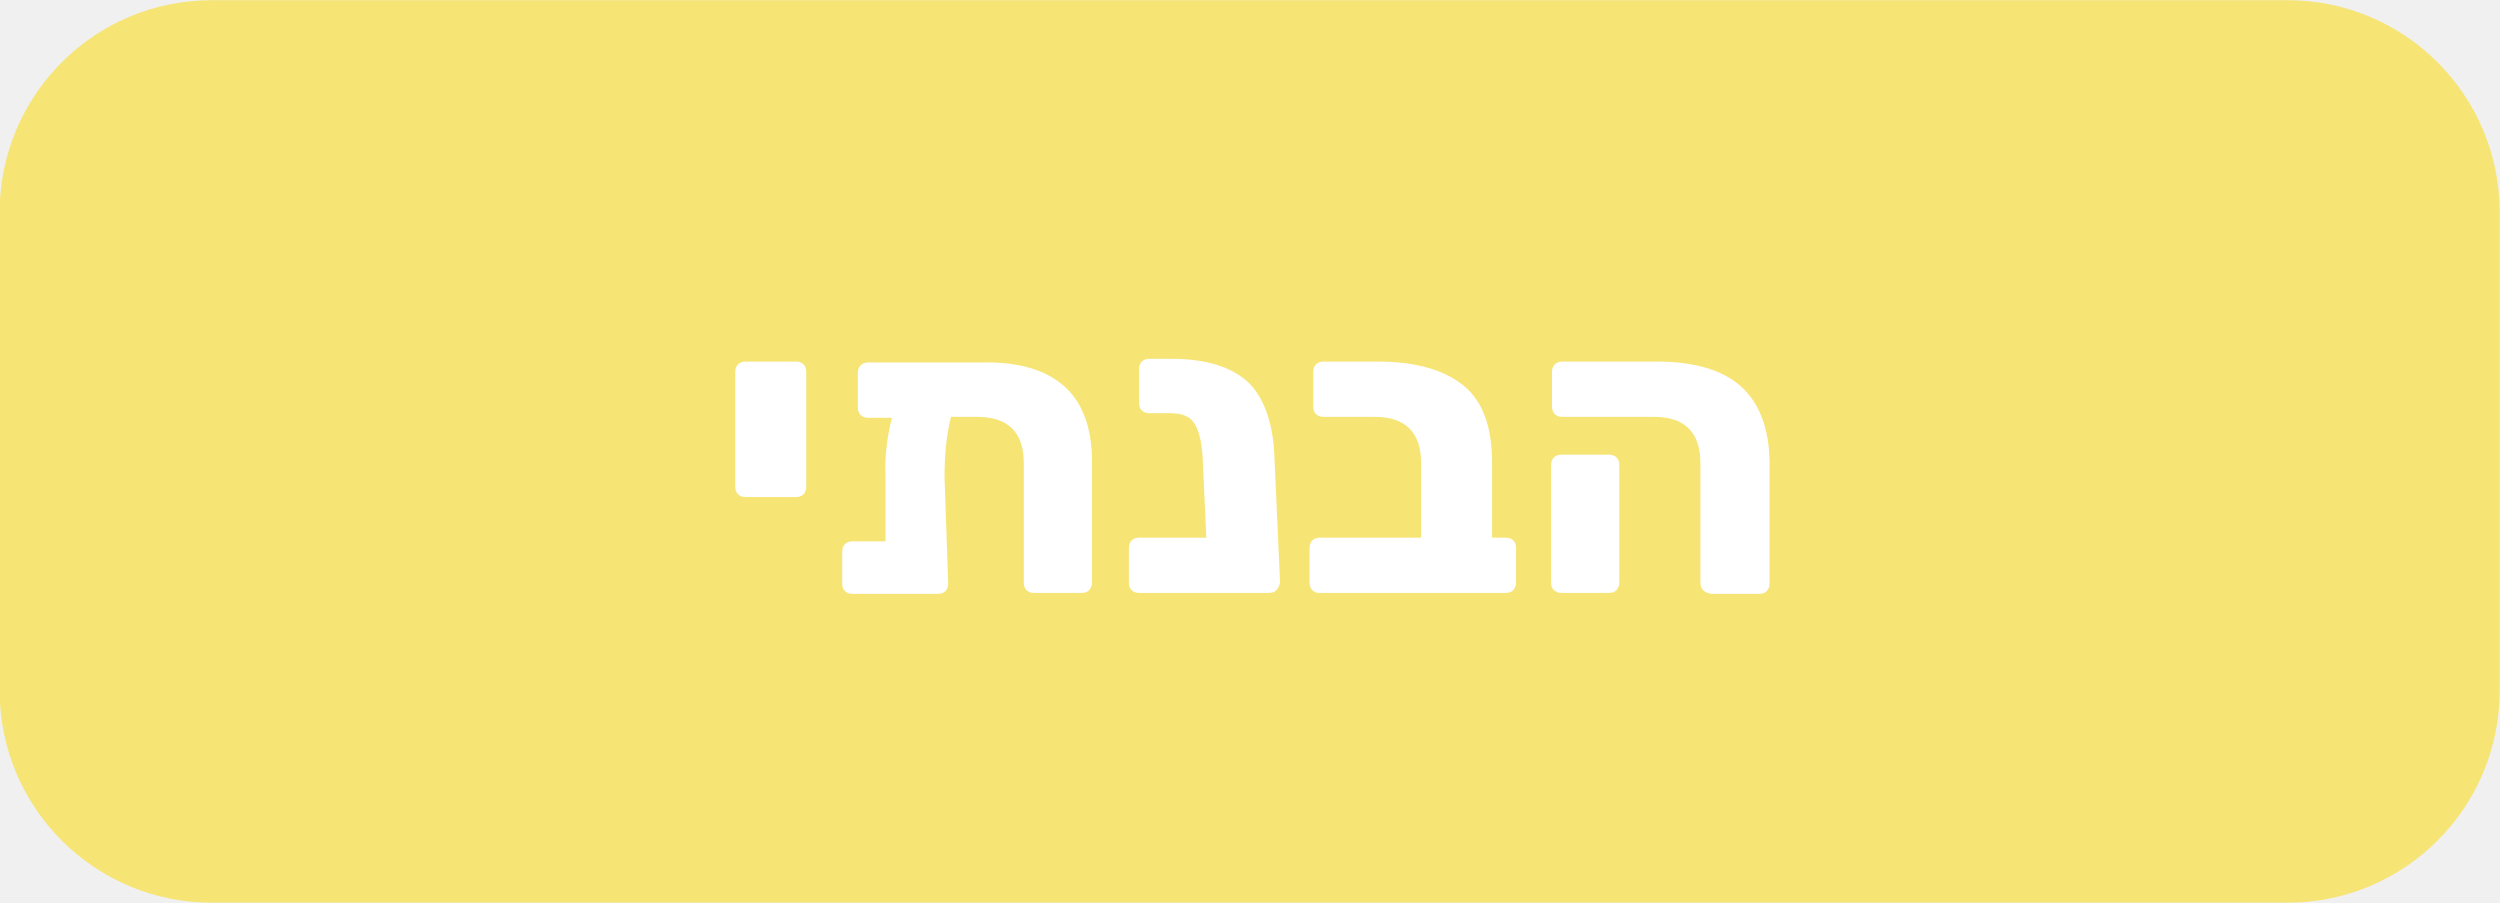
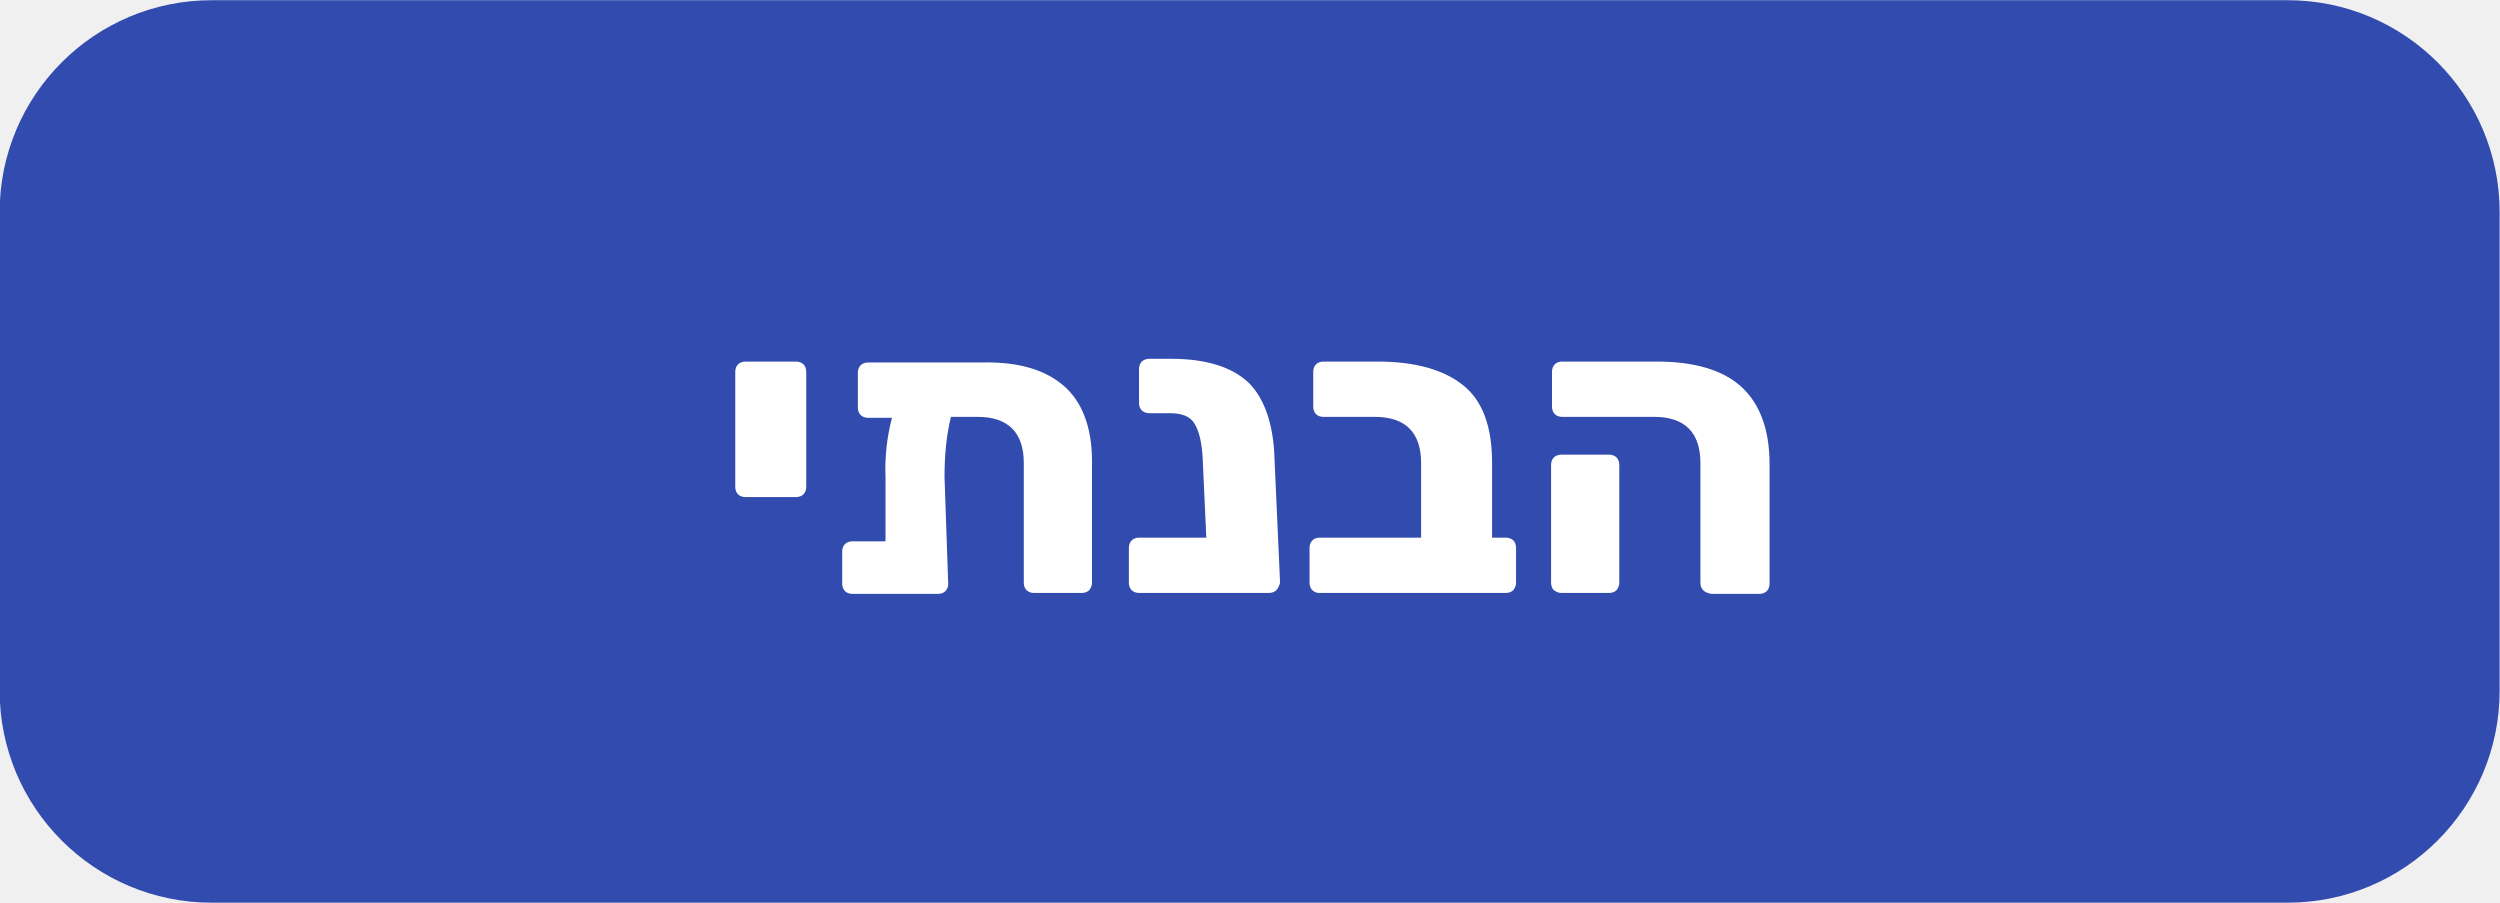
<svg xmlns="http://www.w3.org/2000/svg" version="1.1" id="Layer_1" x="0px" y="0px" viewBox="0 0 271.2 97.9" style="enable-background:new 0 0 271.2 97.9;" xml:space="preserve">
  <style type="text/css">
- 	.st0{fill:#F6E475;}
+ 	.st0{fill:#324BAF;}
	.st1{enable-background:new    ;}
	.st2{fill:#FFFFFF;}
</style>
  <g id="Group_451" transform="translate(-404.239 -1329.677)">
    <path id="Rectangle_19" class="st0" d="M427.2,1329.7h225.2c12.7,0,23,10.3,23,23v51.9c0,12.7-10.3,23-23,23H427.2   c-12.7,0-23-10.3-23-23v-51.9C404.2,1340,414.5,1329.7,427.2,1329.7z" />
    <g class="st1">
      <path class="st2" d="M484.3,1383.3c-0.2-0.2-0.3-0.5-0.3-0.8V1370c0-0.3,0.1-0.6,0.3-0.8c0.2-0.2,0.5-0.3,0.8-0.3h5.5    c0.3,0,0.6,0.1,0.8,0.3c0.2,0.2,0.3,0.5,0.3,0.8v12.5c0,0.3-0.1,0.6-0.3,0.8c-0.2,0.2-0.5,0.3-0.8,0.3h-5.5    C484.8,1383.6,484.5,1383.5,484.3,1383.3z" />
      <path class="st2" d="M519.6,1371.5c2,1.7,3.1,4.5,3.1,8.2v13.2c0,0.3-0.1,0.5-0.3,0.8c-0.2,0.2-0.5,0.3-0.8,0.3h-5.2    c-0.3,0-0.6-0.1-0.8-0.3c-0.2-0.2-0.3-0.5-0.3-0.8v-13c0-3.3-1.7-5-5-5h-2.9c-0.5,2-0.7,4.2-0.7,6.5l0.4,11.6    c0,0.3-0.1,0.6-0.3,0.8c-0.2,0.2-0.5,0.3-0.8,0.3l-9.3,0c-0.3,0-0.6-0.1-0.8-0.3c-0.2-0.2-0.3-0.5-0.3-0.8v-3.5    c0-0.3,0.1-0.6,0.3-0.8c0.2-0.2,0.5-0.3,0.8-0.3h3.6v-6.9c-0.1-2.4,0.2-4.6,0.7-6.5h-2.6c-0.3,0-0.6-0.1-0.8-0.3    c-0.2-0.2-0.3-0.5-0.3-0.8v-3.8c0-0.3,0.1-0.6,0.3-0.8c0.2-0.2,0.5-0.3,0.8-0.3h12.3C514.5,1368.9,517.5,1369.7,519.6,1371.5z" />
      <path class="st2" d="M542.7,1393.7c-0.2,0.2-0.5,0.3-0.8,0.3h-14.1c-0.3,0-0.6-0.1-0.8-0.3s-0.3-0.5-0.3-0.8v-3.8    c0-0.3,0.1-0.6,0.3-0.8s0.5-0.3,0.8-0.3h7.3l-0.4-8.7c-0.1-1.7-0.4-2.9-0.9-3.7c-0.5-0.8-1.4-1.1-2.7-1.1h-2.2    c-0.3,0-0.6-0.1-0.8-0.3c-0.2-0.2-0.3-0.5-0.3-0.8v-3.7c0-0.3,0.1-0.6,0.3-0.8c0.2-0.2,0.5-0.3,0.8-0.3h2.4c3.8,0,6.6,0.9,8.4,2.6    c1.7,1.7,2.7,4.5,2.8,8.3l0.6,13.4C543,1393.2,542.9,1393.5,542.7,1393.7z" />
      <path class="st2" d="M546.6,1393.7c-0.2-0.2-0.3-0.5-0.3-0.8v-3.8c0-0.3,0.1-0.6,0.3-0.8c0.2-0.2,0.5-0.3,0.8-0.3h11v-8.1    c0-3.3-1.7-5-5-5h-5.6c-0.3,0-0.6-0.1-0.8-0.3c-0.2-0.2-0.3-0.5-0.3-0.8v-3.8c0-0.3,0.1-0.6,0.3-0.8c0.2-0.2,0.5-0.3,0.8-0.3h5.9    c4.1,0,7.2,0.9,9.3,2.6c2.1,1.7,3.1,4.5,3.1,8.4v8.1h1.5c0.3,0,0.6,0.1,0.8,0.3c0.2,0.2,0.3,0.5,0.3,0.8v3.8    c0,0.3-0.1,0.5-0.3,0.8c-0.2,0.2-0.5,0.3-0.8,0.3h-20.3C547.1,1394,546.8,1393.9,546.6,1393.7z" />
      <path class="st2" d="M589,1393.7c-0.2-0.2-0.3-0.5-0.3-0.8v-13c0-3.3-1.7-5-5-5h-10c-0.3,0-0.6-0.1-0.8-0.3    c-0.2-0.2-0.3-0.5-0.3-0.8v-3.8c0-0.3,0.1-0.6,0.3-0.8c0.2-0.2,0.5-0.3,0.8-0.3h10.3c4,0,7.1,0.9,9.1,2.7c2,1.8,3.1,4.6,3.1,8.4    v13c0,0.3-0.1,0.6-0.3,0.8c-0.2,0.2-0.5,0.3-0.8,0.3h-5.2C589.4,1394,589.2,1393.9,589,1393.7z M572.8,1393.7    c-0.2-0.2-0.3-0.5-0.3-0.8v-12.8c0-0.3,0.1-0.6,0.3-0.8c0.2-0.2,0.5-0.3,0.8-0.3h5.2c0.3,0,0.6,0.1,0.8,0.3    c0.2,0.2,0.3,0.5,0.3,0.8v12.8c0,0.3-0.1,0.5-0.3,0.8c-0.2,0.2-0.5,0.3-0.8,0.3h-5.2C573.3,1394,573.1,1393.9,572.8,1393.7z" />
    </g>
  </g>
</svg>
